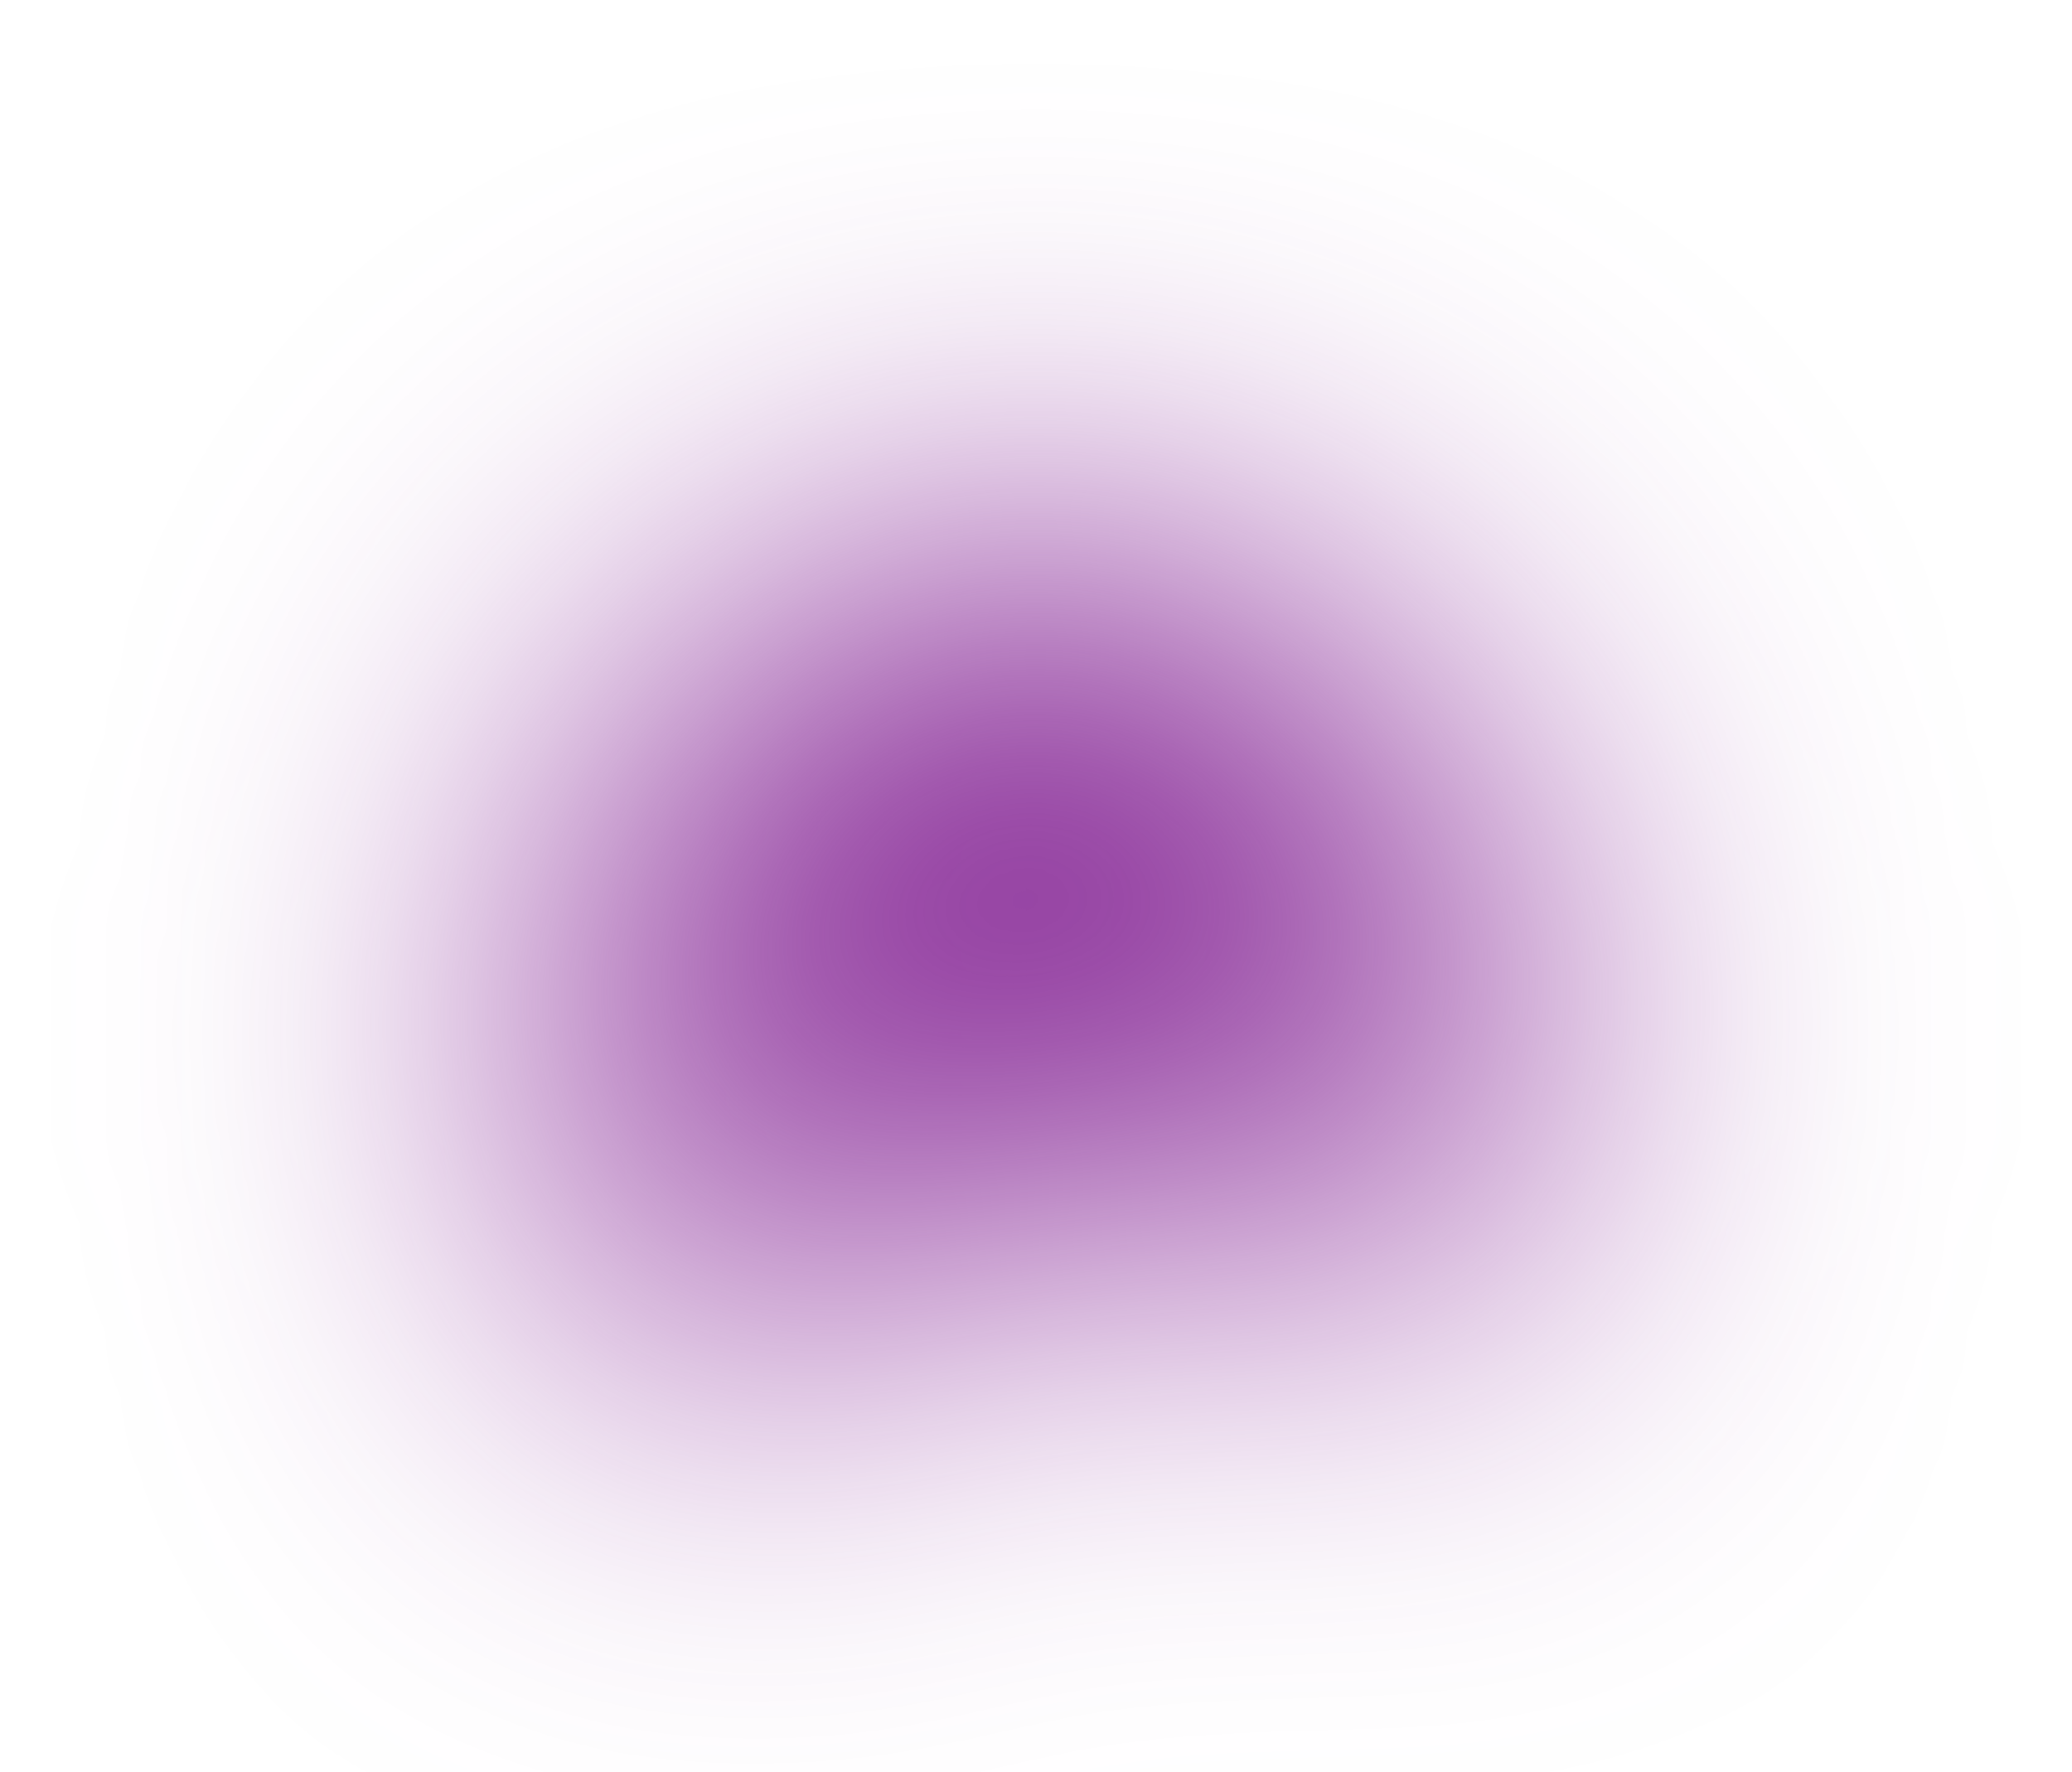
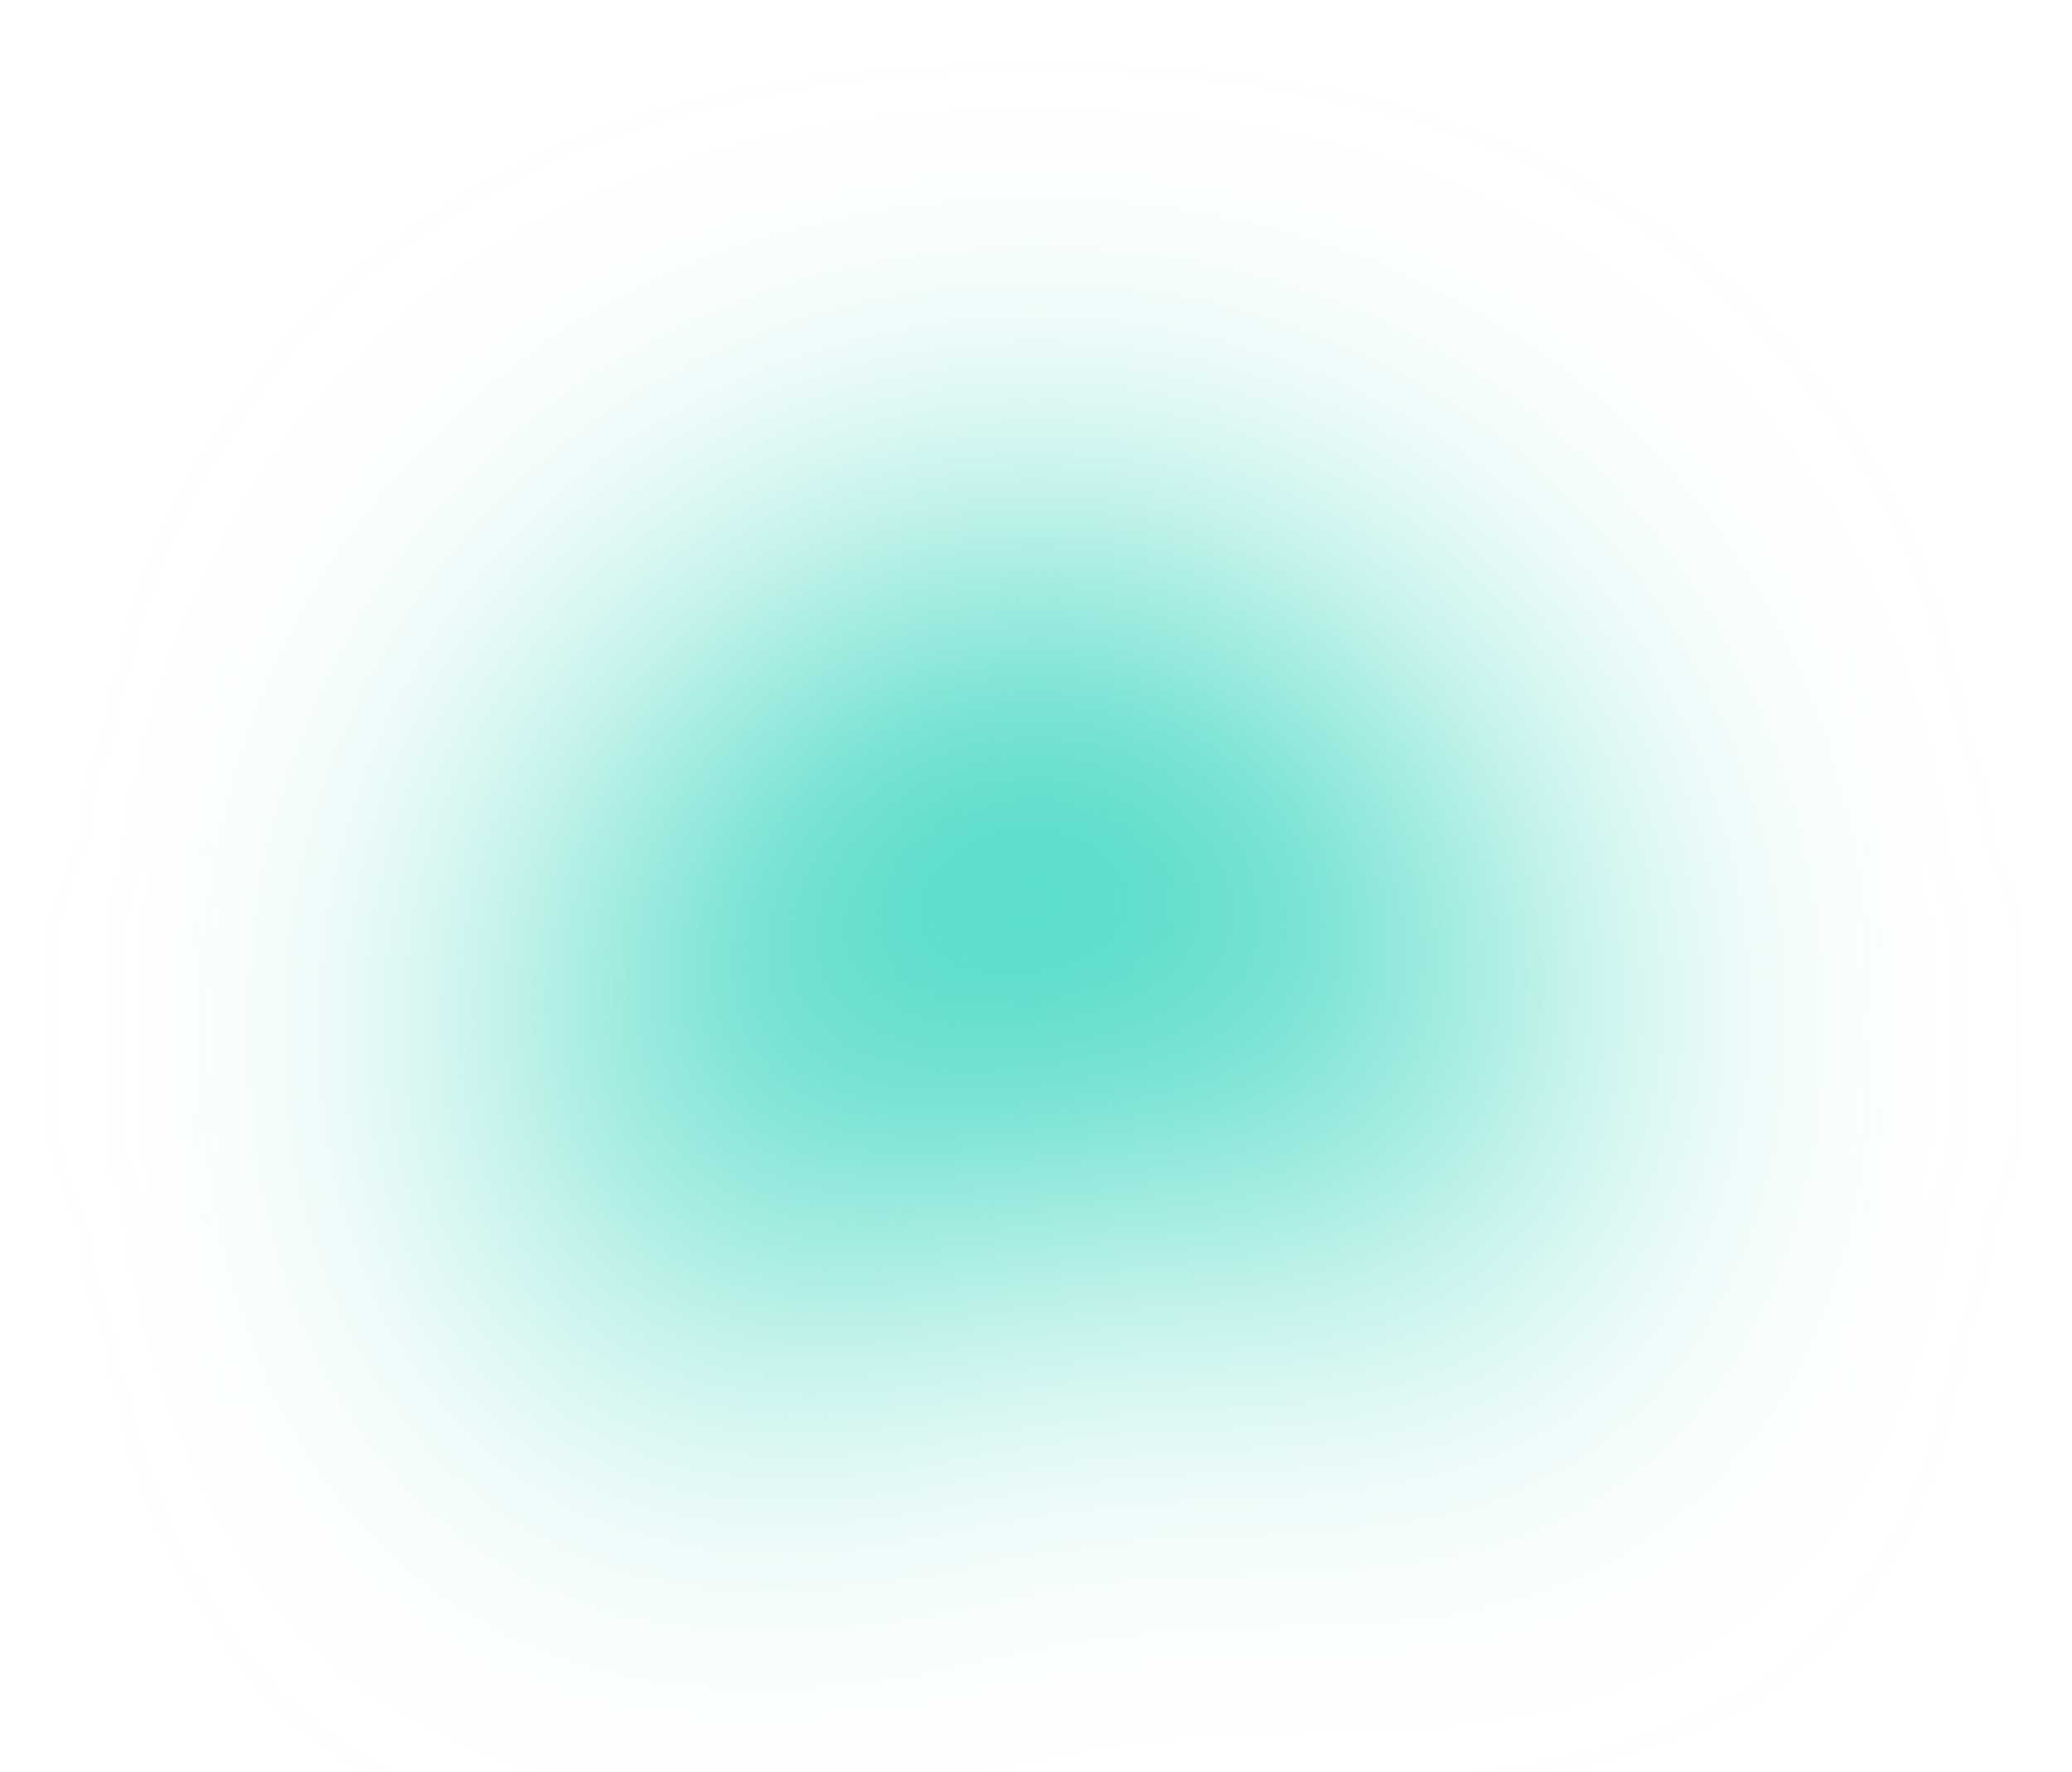
- <svg xmlns="http://www.w3.org/2000/svg" style="width:100%; height:100%;" viewBox="0 0 732 626" fill="none">
+ <svg xmlns="http://www.w3.org/2000/svg" style="width:100%; height:100%;" viewBox="0 0 732 626" fill="#30d4bc">
  <g filter="url(#filter0_f_9_15)">
-     <path d="M490.381 474.271C512.615 449.267 526.698 418.15 530.773 385.027C534.848 351.904 528.722 318.331 513.206 288.739C497.689 259.147 473.51 234.927 443.86 219.275C414.209 203.624 380.481 197.276 347.127 201.07C313.772 204.864 282.359 218.621 257.032 240.526C231.706 262.431 213.657 291.455 205.267 323.766C196.877 356.077 198.541 390.157 210.039 421.509C221.537 452.861 242.328 480.011 269.67 499.376L366 365L490.381 474.271Z" fill="#7B138C" />
+     <path d="M490.381 474.271C512.615 449.267 526.698 418.15 530.773 385.027C534.848 351.904 528.722 318.331 513.206 288.739C497.689 259.147 473.51 234.927 443.86 219.275C414.209 203.624 380.481 197.276 347.127 201.07C313.772 204.864 282.359 218.621 257.032 240.526C231.706 262.431 213.657 291.455 205.267 323.766C196.877 356.077 198.541 390.157 210.039 421.509C221.537 452.861 242.328 480.011 269.67 499.376L366 365L490.381 474.271Z" fill="#30d4bc" />
  </g>
  <defs>
    <filter id="filter0_f_9_15" x="-3.05176e-05" y="-0" width="732" height="699.376" filterUnits="userSpaceOnUse" color-interpolation-filters="sRGB">
      <feFlood flood-opacity="0" result="BackgroundImageFix" />
      <feBlend mode="normal" in="SourceGraphic" in2="BackgroundImageFix" result="shape" />
      <feGaussianBlur stdDeviation="100" result="effect1_foregroundBlur_9_15" />
    </filter>
  </defs>
</svg>
